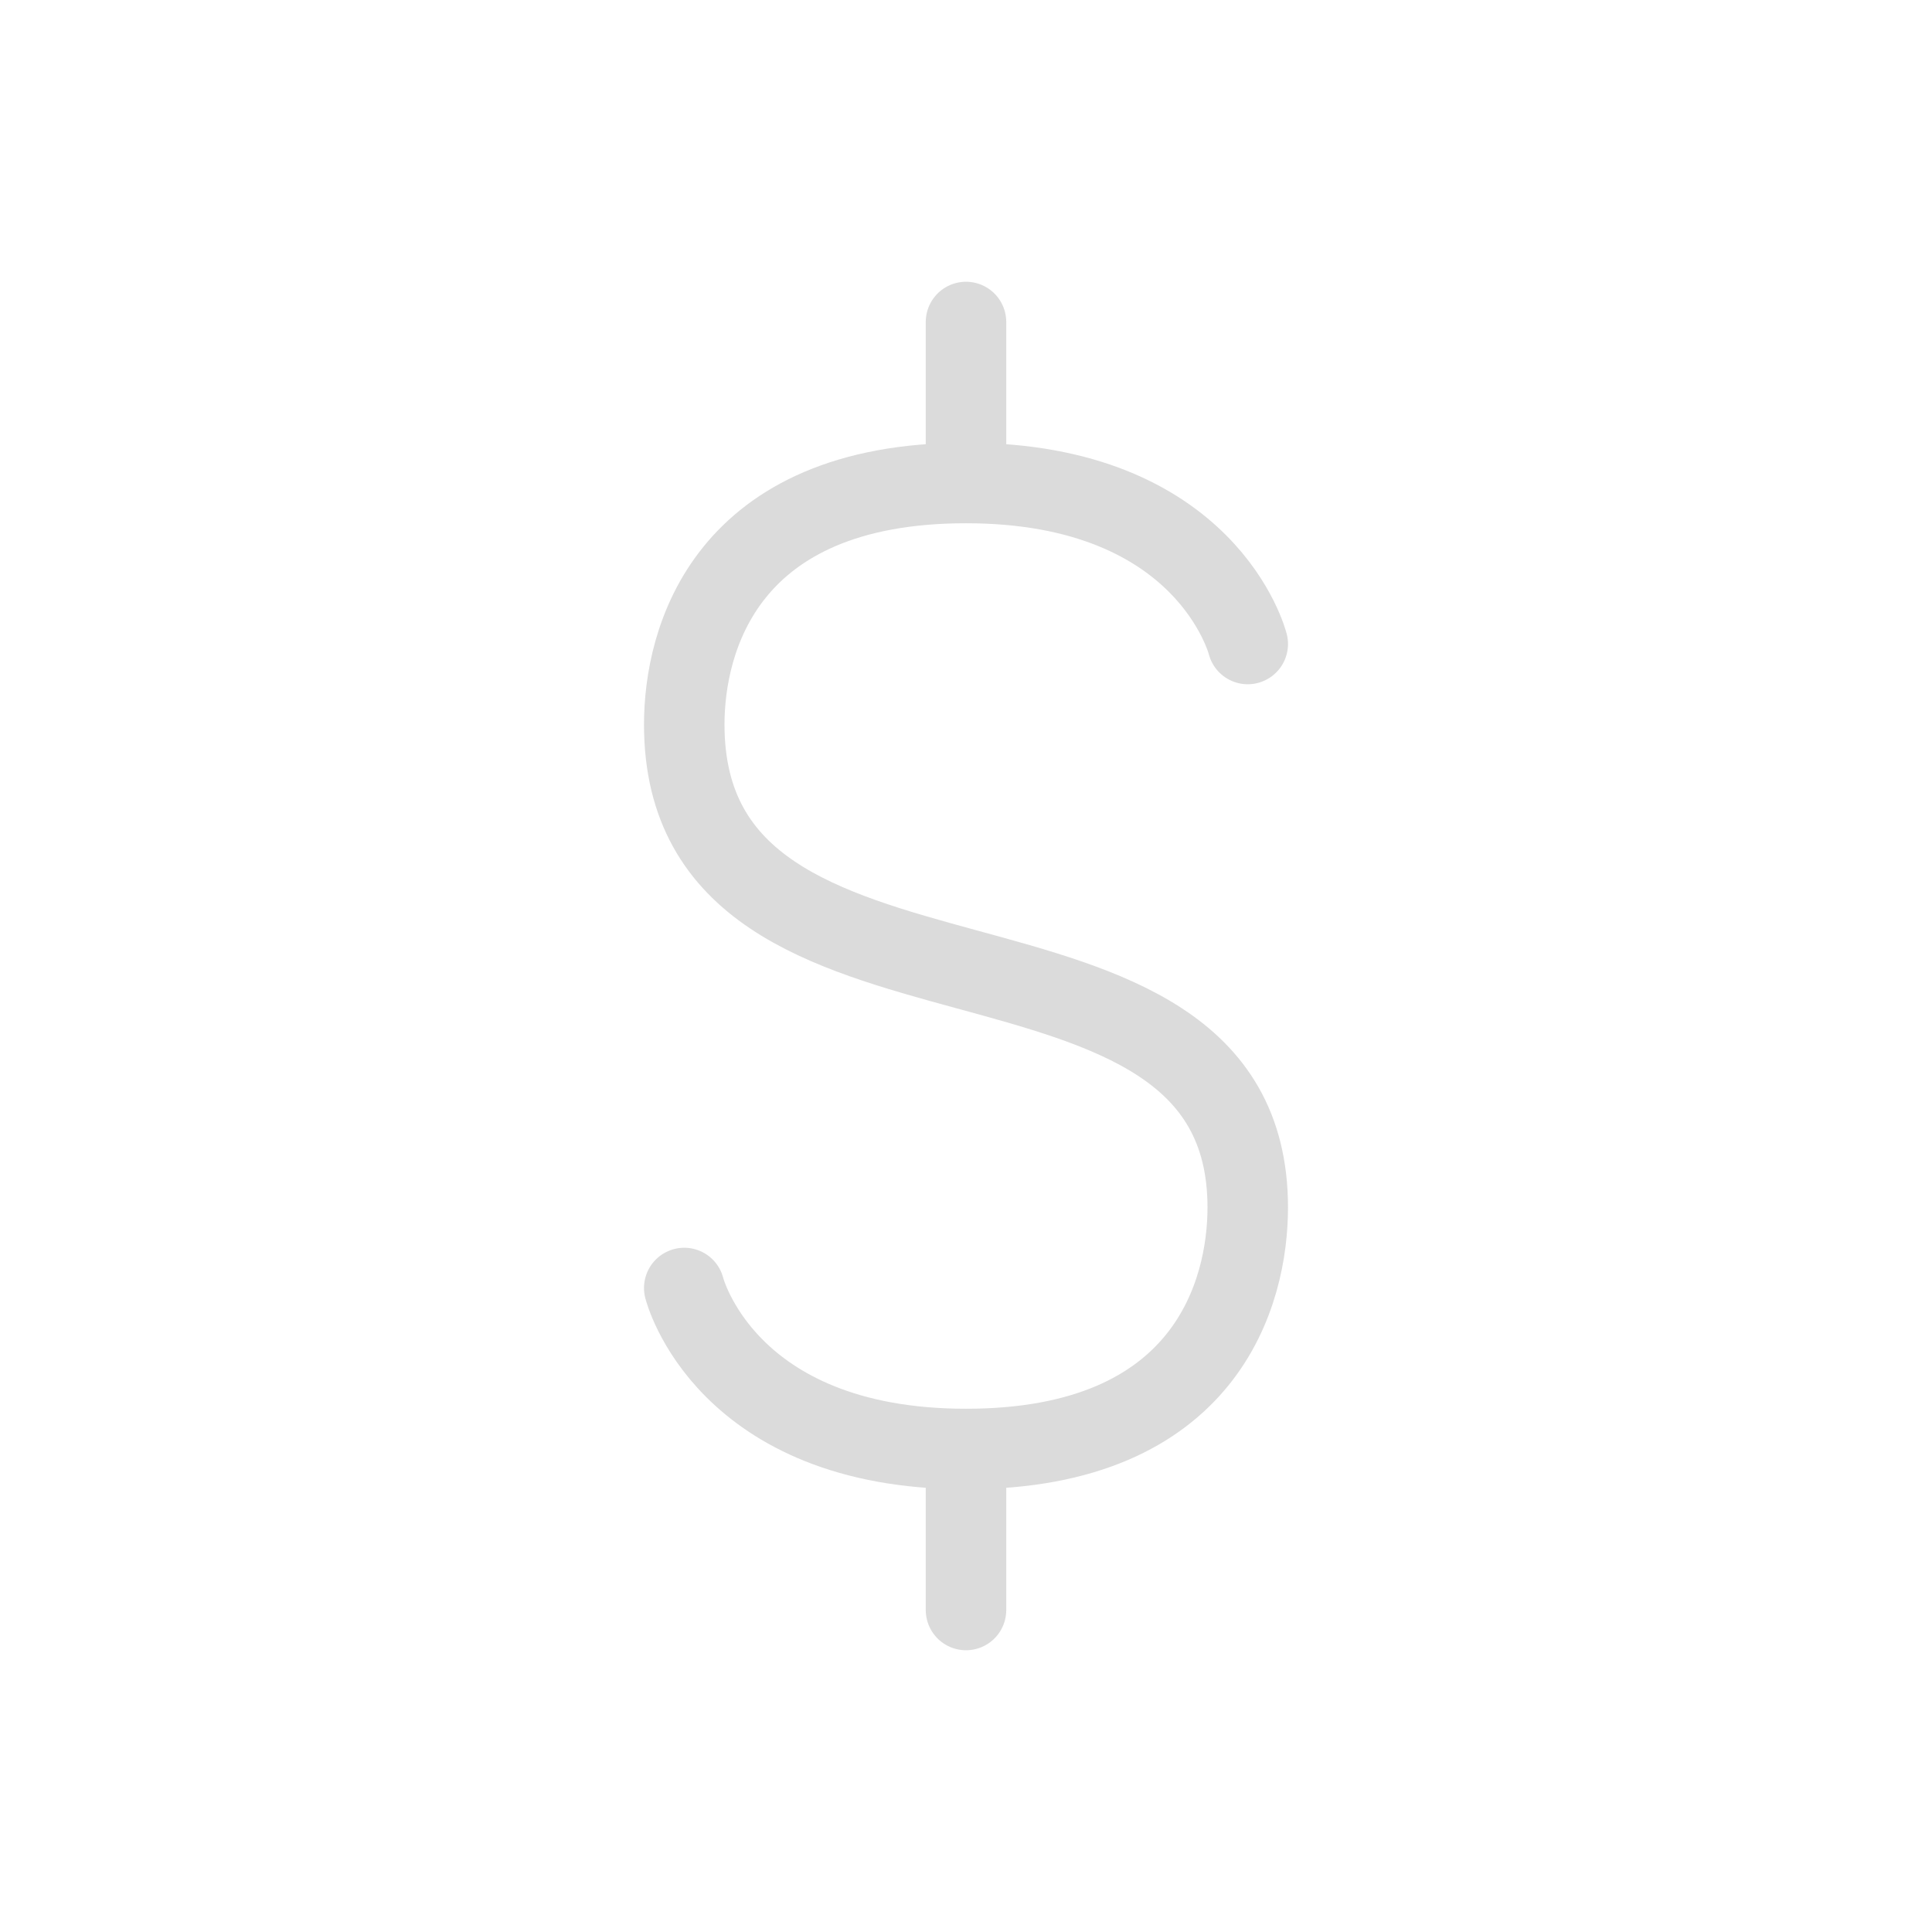
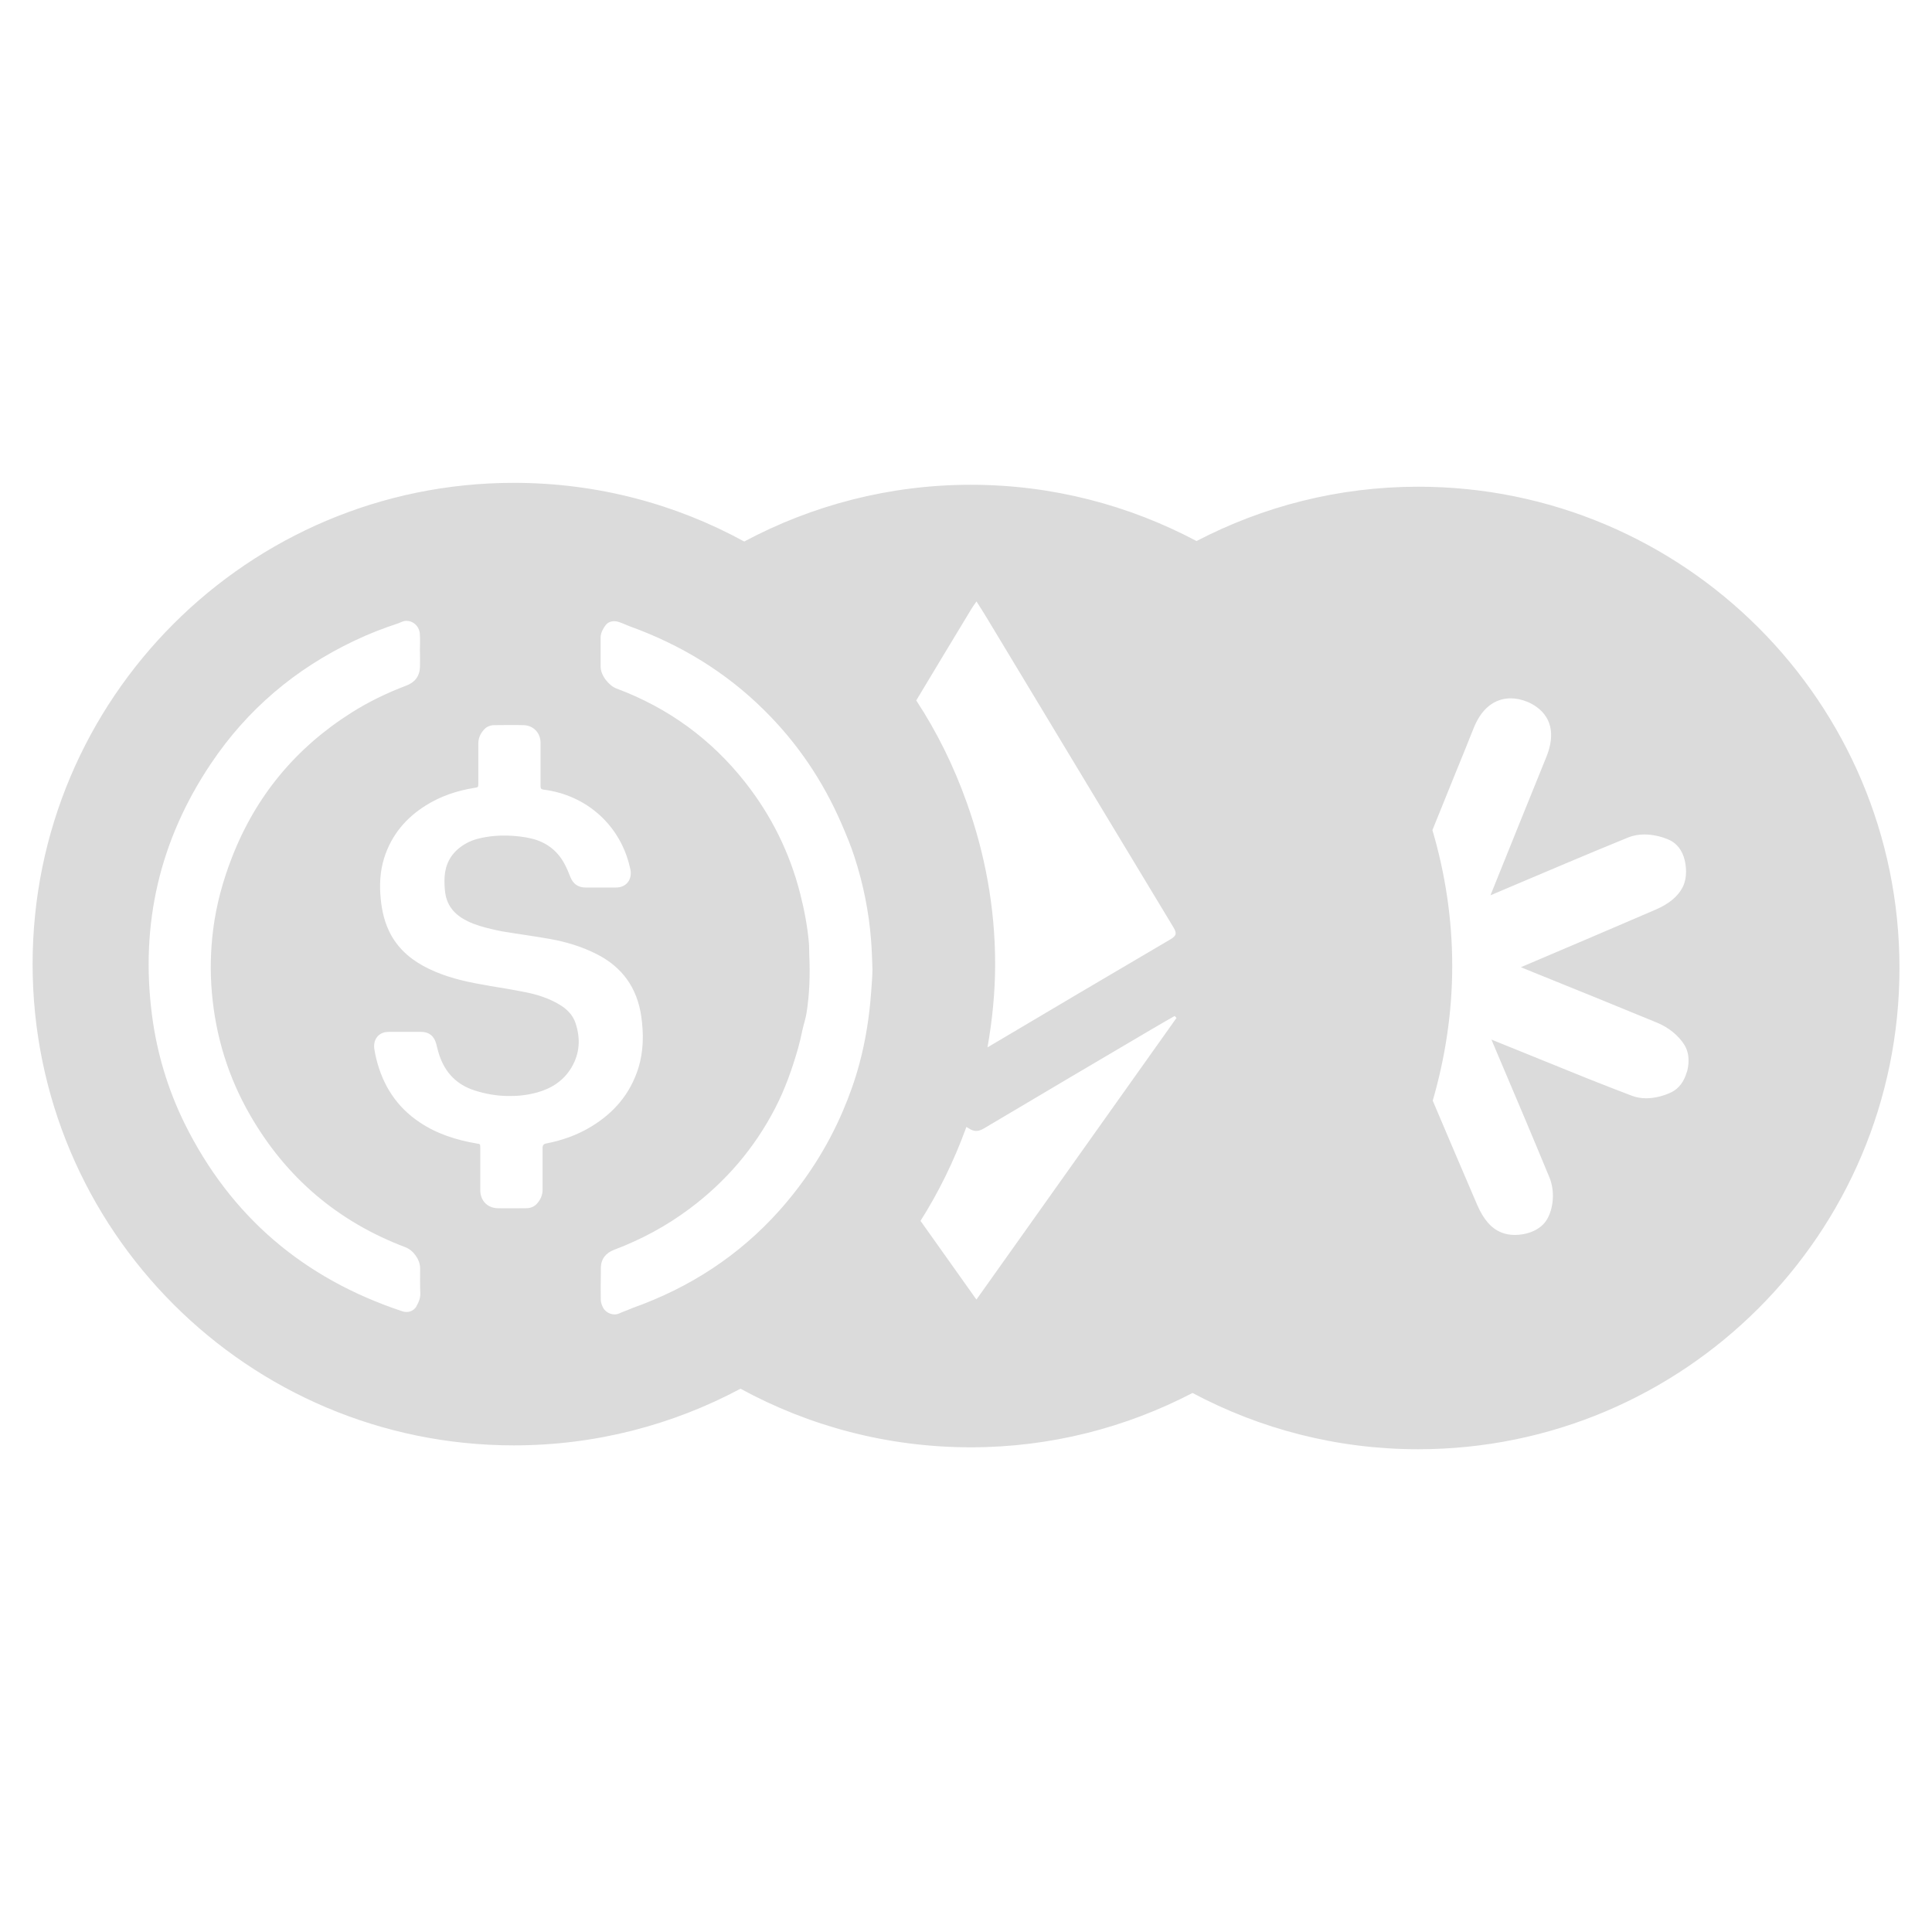
- <svg xmlns="http://www.w3.org/2000/svg" width="24" height="24" viewBox="0 0 24 24" fill="none">
-   <path d="M12 4V6" stroke="#DBDBDB" stroke-linecap="round" />
-   <path d="M12 18V20" stroke="#DBDBDB" stroke-linecap="round" />
-   <path d="M15.5 8C15.5 8 15 6 12 6C9 6 8.5 7.957 8.5 9C8.5 13.14 15.5 10.965 15.5 15C15.5 16.044 15 18 12 18C9 18 8.5 16 8.5 16" stroke="#DBDBDB" stroke-linecap="round" />
+ <svg xmlns="http://www.w3.org/2000/svg" viewBox="0 0 24 24" fill="none">
+   <path d="M 17.617 6.046 C 16.623 6.046 15.688 6.292 14.864 6.721 C 14.027 6.277 13.074 6.022 12.06 6.022 C 11.047 6.022 10.085 6.278 9.245 6.727 C 8.396 6.262 7.42 5.998 6.384 5.998 C 3.082 5.998 0.405 8.675 0.405 11.976 C 0.405 15.278 3.082 17.955 6.384 17.955 C 7.402 17.955 8.36 17.699 9.199 17.251 C 10.049 17.715 11.024 17.979 12.06 17.979 C 13.054 17.979 13.989 17.733 14.814 17.304 C 15.65 17.749 16.603 18.003 17.617 18.003 C 20.919 18.003 23.596 15.327 23.596 12.025 C 23.596 8.723 20.919 6.046 17.617 6.046 Z M 12.056 7.582 C 12.074 7.551 12.096 7.522 12.13 7.471 C 12.184 7.556 12.227 7.622 12.267 7.69 C 12.436 7.97 12.604 8.25 12.773 8.529 C 13.374 9.526 13.974 10.522 14.576 11.518 C 14.62 11.591 14.616 11.624 14.541 11.668 C 13.782 12.113 13.024 12.562 12.267 13.011 C 12.326 12.675 12.362 12.331 12.362 11.977 C 12.362 11.271 12.234 10.597 12.009 9.969 C 11.849 9.519 11.64 9.094 11.382 8.701 C 11.606 8.327 11.831 7.955 12.056 7.583 L 12.056 7.582 Z M 5.174 16.227 C 5.139 16.288 5.068 16.313 4.997 16.289 C 3.773 15.883 2.864 15.112 2.291 13.952 C 2.083 13.527 1.949 13.079 1.888 12.61 C 1.741 11.478 1.984 10.435 2.619 9.488 C 3.07 8.814 3.669 8.308 4.401 7.96 C 4.576 7.876 4.757 7.806 4.942 7.745 C 4.969 7.736 4.995 7.72 5.022 7.715 C 5.117 7.699 5.206 7.769 5.215 7.87 C 5.221 7.944 5.216 8.019 5.216 8.094 L 5.217 8.094 C 5.217 8.159 5.219 8.223 5.217 8.288 C 5.212 8.404 5.15 8.479 5.044 8.518 C 4.806 8.608 4.579 8.718 4.364 8.854 C 3.671 9.293 3.174 9.893 2.878 10.66 C 2.768 10.944 2.688 11.236 2.649 11.539 C 2.615 11.803 2.609 12.067 2.632 12.332 C 2.679 12.874 2.836 13.383 3.108 13.854 C 3.555 14.63 4.199 15.177 5.037 15.494 C 5.136 15.532 5.219 15.649 5.219 15.755 C 5.219 15.859 5.217 15.963 5.221 16.066 C 5.223 16.126 5.202 16.177 5.173 16.226 L 5.174 16.227 Z M 6.74 14.781 C 6.74 14.846 6.715 14.901 6.673 14.949 C 6.637 14.991 6.589 15.009 6.535 15.009 C 6.417 15.009 6.3 15.012 6.182 15.009 C 6.054 15.006 5.967 14.914 5.966 14.786 C 5.966 14.61 5.966 14.434 5.966 14.257 C 5.966 14.212 5.966 14.212 5.921 14.205 C 5.669 14.162 5.429 14.086 5.215 13.943 C 4.928 13.752 4.755 13.483 4.674 13.151 C 4.665 13.114 4.657 13.076 4.651 13.037 C 4.633 12.93 4.685 12.845 4.78 12.823 C 4.799 12.819 4.819 12.819 4.839 12.818 C 4.969 12.818 5.098 12.818 5.228 12.818 C 5.33 12.818 5.395 12.871 5.42 12.971 C 5.432 13.018 5.443 13.066 5.459 13.112 C 5.531 13.325 5.673 13.472 5.887 13.543 C 6.026 13.589 6.167 13.613 6.308 13.615 C 6.429 13.617 6.55 13.605 6.672 13.571 C 6.853 13.521 7.005 13.423 7.102 13.256 C 7.203 13.083 7.212 12.899 7.15 12.711 C 7.115 12.603 7.036 12.529 6.939 12.473 C 6.81 12.398 6.669 12.353 6.525 12.325 C 6.382 12.296 6.238 12.273 6.094 12.249 C 6.053 12.242 6.013 12.235 5.972 12.227 C 5.751 12.188 5.533 12.134 5.33 12.036 C 5.13 11.94 4.964 11.808 4.855 11.61 C 4.781 11.473 4.745 11.324 4.73 11.17 C 4.712 10.996 4.72 10.824 4.773 10.656 C 4.863 10.373 5.042 10.16 5.292 10.004 C 5.475 9.89 5.676 9.822 5.889 9.788 C 5.941 9.78 5.942 9.781 5.942 9.727 C 5.942 9.564 5.942 9.4 5.942 9.237 C 5.942 9.175 5.964 9.12 6.004 9.073 C 6.039 9.029 6.086 9.008 6.142 9.008 C 6.262 9.007 6.381 9.005 6.501 9.008 C 6.625 9.01 6.714 9.103 6.715 9.226 C 6.715 9.262 6.715 9.299 6.715 9.335 C 6.715 9.386 6.715 9.438 6.715 9.489 C 6.715 9.582 6.715 9.675 6.715 9.767 C 6.715 9.794 6.722 9.805 6.751 9.809 C 7.288 9.876 7.707 10.254 7.825 10.775 C 7.829 10.792 7.833 10.809 7.835 10.826 C 7.845 10.941 7.77 11.025 7.653 11.025 C 7.526 11.026 7.398 11.025 7.271 11.025 C 7.182 11.025 7.118 10.978 7.086 10.896 C 7.061 10.834 7.036 10.771 7.003 10.714 C 6.914 10.558 6.779 10.461 6.608 10.418 C 6.509 10.394 6.409 10.384 6.31 10.38 C 6.189 10.377 6.067 10.387 5.945 10.417 C 5.864 10.437 5.789 10.471 5.722 10.521 C 5.598 10.613 5.533 10.738 5.523 10.891 C 5.519 10.958 5.522 11.027 5.531 11.093 C 5.556 11.266 5.664 11.375 5.816 11.447 C 5.909 11.491 6.006 11.518 6.105 11.541 C 6.15 11.551 6.194 11.562 6.239 11.57 C 6.442 11.604 6.645 11.63 6.847 11.667 C 7.042 11.703 7.232 11.761 7.41 11.851 C 7.731 12.013 7.915 12.272 7.966 12.626 C 7.997 12.843 7.995 13.059 7.929 13.271 C 7.828 13.59 7.625 13.826 7.341 13.997 C 7.169 14.101 6.981 14.167 6.784 14.205 C 6.755 14.21 6.74 14.228 6.74 14.258 C 6.74 14.412 6.74 14.566 6.74 14.72 C 6.74 14.741 6.74 14.761 6.74 14.782 L 6.74 14.781 Z M 7.856 16.249 C 7.826 16.26 7.798 16.275 7.767 16.285 C 7.742 16.294 7.716 16.305 7.692 16.316 C 7.621 16.348 7.527 16.315 7.489 16.239 C 7.474 16.209 7.463 16.174 7.463 16.142 C 7.461 16.036 7.462 15.929 7.464 15.823 C 7.464 15.797 7.464 15.771 7.464 15.744 C 7.468 15.635 7.529 15.563 7.63 15.525 C 7.966 15.398 8.279 15.23 8.566 15.015 C 9.016 14.679 9.372 14.264 9.63 13.765 C 9.753 13.527 9.841 13.277 9.914 13.022 C 9.935 12.947 9.952 12.871 9.968 12.795 C 9.984 12.722 10.009 12.652 10.02 12.578 C 10.057 12.341 10.064 12.104 10.053 11.865 C 10.05 11.813 10.053 11.761 10.048 11.708 C 10.029 11.496 9.989 11.292 9.938 11.093 C 9.81 10.595 9.586 10.136 9.257 9.718 C 8.834 9.181 8.299 8.792 7.658 8.553 C 7.567 8.519 7.459 8.391 7.461 8.277 C 7.461 8.245 7.461 8.214 7.461 8.182 C 7.461 8.095 7.461 8.009 7.461 7.922 C 7.461 7.863 7.489 7.814 7.521 7.769 C 7.557 7.719 7.623 7.705 7.686 7.726 C 7.734 7.742 7.778 7.763 7.825 7.781 C 8.452 8.008 9.012 8.346 9.49 8.819 C 9.908 9.231 10.226 9.706 10.455 10.236 C 10.512 10.368 10.568 10.501 10.613 10.64 C 10.724 10.98 10.794 11.328 10.821 11.683 C 10.831 11.803 10.833 11.924 10.838 12.038 C 10.837 12.133 10.829 12.226 10.822 12.32 C 10.8 12.628 10.753 12.926 10.676 13.213 C 10.622 13.416 10.551 13.613 10.469 13.805 C 10.281 14.243 10.023 14.653 9.686 15.033 C 9.182 15.598 8.566 15.997 7.856 16.249 Z M 12.129 16.143 C 11.896 15.815 11.666 15.491 11.435 15.166 C 11.659 14.812 11.845 14.433 11.992 14.034 C 11.996 14.022 12 14.01 12.005 13.999 C 12.013 14.004 12.023 14.009 12.031 14.015 C 12.099 14.06 12.151 14.06 12.224 14.017 C 12.923 13.601 13.624 13.188 14.325 12.775 C 14.414 12.722 14.503 12.672 14.592 12.621 C 14.6 12.629 14.607 12.637 14.615 12.645 C 13.97 13.553 13.323 14.464 12.671 15.382 C 12.49 15.636 12.312 15.888 12.13 16.143 L 12.129 16.143 Z M 20.953 13.32 C 20.92 13.436 20.856 13.521 20.767 13.566 C 20.668 13.615 20.553 13.643 20.45 13.643 C 20.387 13.643 20.328 13.633 20.275 13.613 C 19.904 13.473 19.537 13.324 19.169 13.174 L 18.824 13.034 L 18.759 13.008 L 18.527 12.914 L 18.609 13.108 C 18.824 13.614 19.039 14.121 19.249 14.63 C 19.314 14.789 19.302 15.001 19.219 15.145 C 19.135 15.289 18.957 15.341 18.817 15.341 C 18.755 15.341 18.698 15.33 18.648 15.309 C 18.526 15.26 18.429 15.149 18.351 14.969 C 18.165 14.538 17.982 14.106 17.798 13.673 C 17.952 13.141 18.04 12.581 18.04 12 C 18.04 11.413 17.952 10.848 17.794 10.312 L 18.01 9.778 L 18.104 9.546 C 18.172 9.38 18.239 9.215 18.305 9.048 C 18.427 8.74 18.625 8.675 18.768 8.675 C 18.835 8.675 18.904 8.69 18.975 8.719 C 19.107 8.774 19.392 8.95 19.209 9.404 C 18.979 9.97 18.751 10.536 18.523 11.102 L 18.515 11.122 L 18.684 11.05 C 19.198 10.832 19.712 10.613 20.229 10.402 C 20.289 10.378 20.356 10.366 20.428 10.366 C 20.529 10.366 20.643 10.391 20.739 10.435 C 20.796 10.462 20.873 10.519 20.915 10.641 C 20.949 10.74 20.965 10.9 20.901 11.024 C 20.843 11.137 20.731 11.229 20.569 11.299 C 20.04 11.527 19.51 11.753 18.98 11.978 L 18.893 12.015 L 19.057 12.082 C 19.568 12.288 20.078 12.495 20.587 12.705 C 20.729 12.764 20.852 12.864 20.924 12.98 C 21 13.103 20.976 13.245 20.955 13.319 L 20.953 13.32 Z" fill="#DBDBDB" style="" transform="matrix(1, 0, 0, 1, 0, -1.7763568394002505e-15)" />
</svg>
